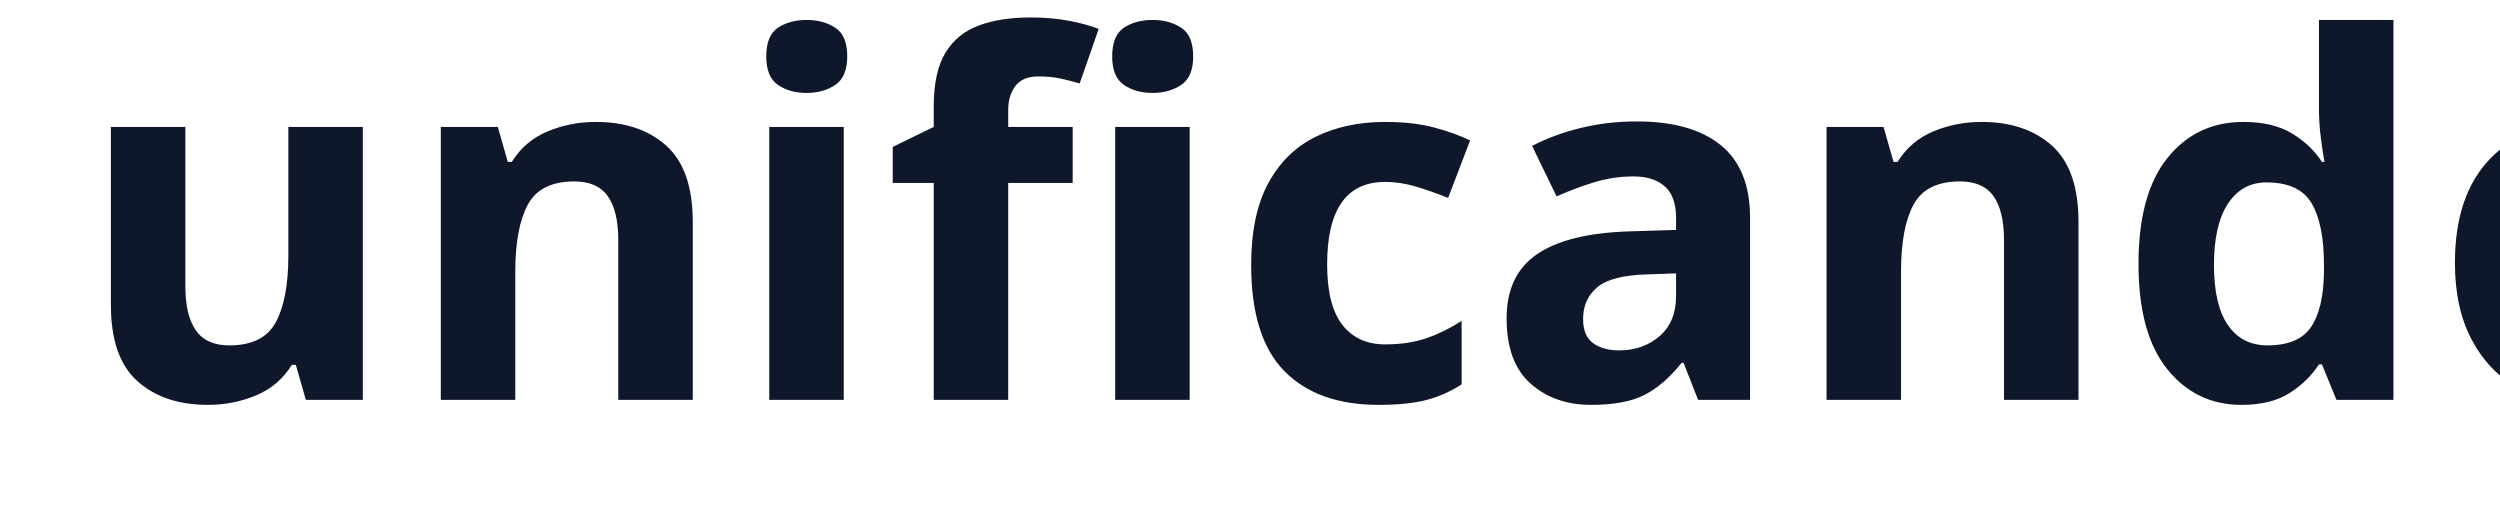
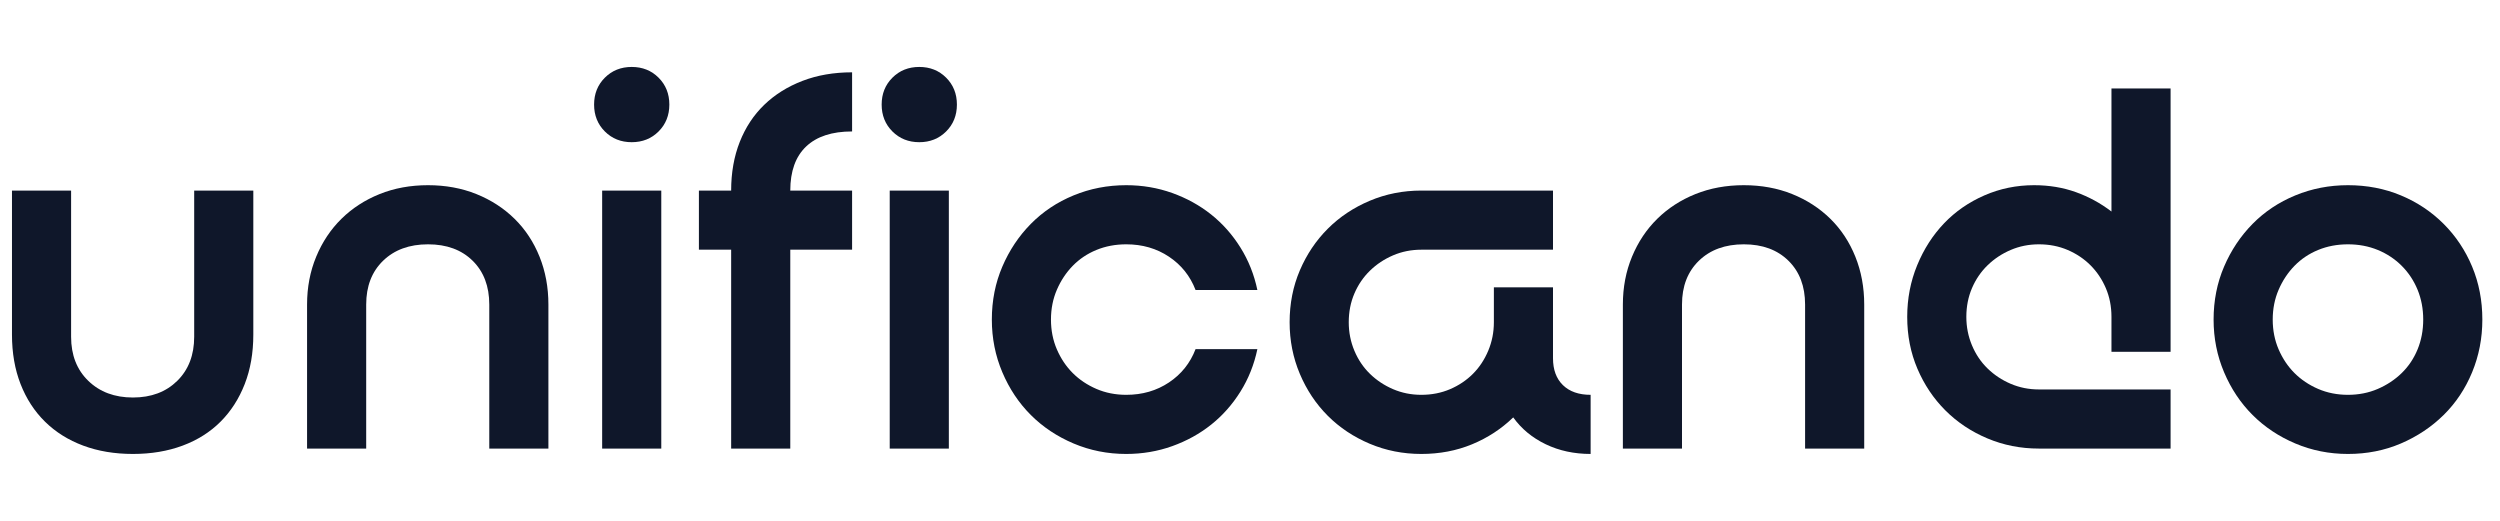
- <svg xmlns="http://www.w3.org/2000/svg" width="100%" height="100%" viewBox="0 0 10242 2134" version="1.1" xml:space="preserve" style="fill-rule:evenodd;clip-rule:evenodd;stroke-linejoin:round;stroke-miterlimit:2;">
+ <svg xmlns="http://www.w3.org/2000/svg" width="100%" height="100%" viewBox="0 0 42675 8892" version="1.1" xml:space="preserve" style="fill-rule:evenodd;clip-rule:evenodd;stroke-linejoin:round;stroke-miterlimit:2;">
  <g>
-     <g transform="matrix(1,0,0,1,40.65927,-650.963)">
-       <g transform="matrix(2048,0,0,2048,9836.448,2289.16)">
-             </g>
-       <text x="260px" y="2289.16px" style="font-family:'SurgenaPersonaluseonly-SemBd', 'Surgena Personal use only';font-weight:600;font-size:2048px;fill:rgb(15,23,42);">unificando</text>
+     <g>
+       <g>
+         <path d="M2268.833,6785.508c311.957,0 564.275,-94.81 756.954,-284.431c192.679,-189.621 289.019,-440.409 289.019,-752.366l0,-2495.653l1009.272,0l0,2458.952c-0,311.957 -48.934,593.329 -146.803,844.118c-97.869,250.789 -235.497,464.877 -412.884,642.264c-177.387,177.387 -393.004,313.486 -646.851,408.296c-253.847,94.81 -536.749,142.216 -848.706,142.216c-311.957,0 -594.859,-47.405 -848.706,-142.216c-253.847,-94.81 -470.993,-230.909 -651.439,-408.296c-180.446,-177.387 -319.603,-391.475 -417.471,-642.264c-97.869,-250.789 -146.803,-532.161 -146.803,-844.118l0,-2458.952l1009.272,0l0,2495.653c0,311.957 97.869,562.745 293.606,752.366c195.738,189.621 449.585,284.431 761.541,284.431Z" style="fill:#0f172a;" />
+         <path d="M7306.015,4170.577c-318.073,-0 -573.45,93.281 -766.129,279.843c-192.679,186.562 -289.019,435.822 -289.019,747.778l0,2458.952l-1009.272,0l0,-2458.952c0,-293.606 51.993,-565.804 155.978,-816.592c103.986,-250.789 247.73,-466.406 431.234,-646.851c183.504,-180.446 400.65,-321.132 651.439,-422.059c250.789,-100.927 526.045,-151.391 825.768,-151.391c299.723,0 574.979,50.464 825.768,151.391c250.789,100.927 467.935,241.613 651.439,422.059c183.504,180.446 325.719,396.063 426.647,646.851c100.927,250.789 151.391,522.986 151.391,816.592l0,2458.952l-1009.272,0l0,-2458.952c0,-311.957 -94.81,-561.216 -284.431,-747.778c-189.621,-186.562 -443.468,-279.843 -761.541,-279.843Z" style="fill:#0f172a;" />
+         <path d="M10783.414,1142.763c183.504,0 336.424,61.168 458.76,183.504c122.336,122.336 183.504,275.256 183.504,458.76c0,183.504 -61.168,336.424 -183.504,458.76c-122.336,122.336 -275.256,183.504 -458.76,183.504c-183.504,0 -336.424,-61.168 -458.76,-183.504c-122.336,-122.336 -183.504,-275.256 -183.504,-458.76c0,-183.504 61.168,-336.424 183.504,-458.76c122.336,-122.336 275.256,-183.504 458.76,-183.504Zm-504.636,2110.295l1009.272,0l0,4404.094l-1009.272,0l0,-4404.094Z" style="fill:#0f172a;" />
+         <path d="M14545.245,2243.786c-342.541,0 -604.034,85.635 -784.479,256.905c-180.446,171.27 -270.668,422.059 -270.668,752.366l1055.148,0l0,1009.272l-1055.148,0l0,3394.822l-1009.272,0l0,-3394.822l-550.512,0l0,-1009.272l550.512,0c0,-305.84 48.934,-582.625 146.803,-830.355c97.869,-247.73 237.026,-458.76 417.471,-633.089c180.446,-174.329 397.592,-310.427 651.439,-408.296c253.847,-97.869 536.749,-146.803 848.706,-146.803l0,1009.272Z" style="fill:#0f172a;" />
+         <path d="M15692.144,1142.763c183.504,0 336.424,61.168 458.76,183.504c122.336,122.336 183.504,275.256 183.504,458.76c0,183.504 -61.168,336.424 -183.504,458.76c-122.336,122.336 -275.256,183.504 -458.76,183.504c-183.504,0 -336.424,-61.168 -458.76,-183.504c-122.336,-122.336 -183.504,-275.256 -183.504,-458.76c0,-183.504 61.168,-336.424 183.504,-458.76c122.336,-122.336 275.256,-183.504 458.76,-183.504Zm-504.636,2110.295l1009.272,0l0,4404.094l-1009.272,0l0,-4404.094Z" style="fill:#0f172a;" />
+         <path d="M19224.595,4170.577c-183.504,-0 -353.245,32.113 -509.223,96.34c-155.978,64.226 -290.548,154.449 -403.709,270.668c-113.161,116.219 -203.384,252.318 -270.668,408.296c-67.285,155.978 -100.927,325.719 -100.927,509.223c0,183.504 33.642,353.245 100.927,509.223c67.285,155.978 157.508,290.548 270.668,403.709c113.161,113.161 247.73,203.384 403.709,270.668c155.978,67.285 325.719,100.927 509.223,100.927c275.256,0 518.399,-70.343 729.428,-211.03c211.03,-140.686 362.42,-330.307 454.172,-568.862l1055.148,0c-55.051,263.022 -151.391,504.636 -289.019,724.84c-137.628,220.205 -304.311,408.296 -500.048,564.275c-195.738,155.978 -417.471,278.314 -665.202,367.008c-247.73,88.694 -509.223,133.04 -784.479,133.04c-318.073,0 -617.797,-59.639 -899.169,-178.916c-281.373,-119.278 -524.515,-281.373 -729.428,-486.285c-204.913,-204.913 -367.008,-448.055 -486.285,-729.428c-119.278,-281.373 -178.916,-581.096 -178.916,-899.169c0,-324.19 59.639,-625.443 178.916,-903.757c119.278,-278.314 281.373,-521.457 486.285,-729.428c204.913,-207.971 448.055,-370.066 729.428,-486.285c281.373,-116.219 581.096,-174.329 899.169,-174.329c275.256,0 536.749,44.347 784.479,133.04c247.73,88.694 469.464,211.03 665.202,367.008c195.738,155.978 362.42,344.07 500.048,564.275c137.628,220.205 233.967,461.818 289.019,724.84l-1055.148,0c-91.752,-238.555 -243.143,-428.176 -454.172,-568.862c-211.03,-140.686 -454.172,-211.03 -729.428,-211.03Z" style="fill:#0f172a;" />
+         <path d="M25500.429,5500.981l0,-596.388l1009.272,0l0,1211.126c0,195.738 56.58,348.657 169.741,458.76c113.161,110.102 270.668,165.154 472.523,165.154l0,1009.272c-281.373,0 -536.749,-55.051 -766.129,-165.154c-229.38,-110.102 -414.413,-263.022 -555.099,-458.76c-201.854,195.738 -435.822,348.657 -701.902,458.76c-266.081,110.102 -555.099,165.154 -867.056,165.154c-311.957,0 -605.563,-58.11 -880.819,-174.329c-275.256,-116.219 -513.811,-275.256 -715.665,-477.11c-201.854,-201.854 -360.891,-440.409 -477.11,-715.665c-116.219,-275.256 -174.329,-568.862 -174.329,-880.819c0,-318.073 58.11,-613.209 174.329,-885.406c116.219,-272.197 275.256,-509.223 477.11,-711.078c201.854,-201.854 440.409,-360.891 715.665,-477.11c275.256,-116.219 568.862,-174.329 880.819,-174.329l2247.923,0l0,1009.272l-2247.923,0c-171.27,0 -331.836,32.113 -481.698,96.34c-149.862,64.226 -281.373,151.391 -394.533,261.493c-113.161,110.102 -201.854,240.084 -266.081,389.946c-64.226,149.862 -96.34,313.486 -96.34,490.873c0,171.27 32.113,333.365 96.34,486.285c64.226,152.92 152.92,284.431 266.081,394.533c113.161,110.102 244.672,197.267 394.533,261.493c149.862,64.226 310.427,96.34 481.698,96.34c177.387,0 341.011,-32.113 490.873,-96.34c149.862,-64.226 279.843,-151.391 389.946,-261.493c110.102,-110.102 197.267,-241.613 261.493,-394.533c64.226,-152.92 96.34,-315.015 96.34,-486.285Z" style="fill:#0f172a;" />
+         <path d="M29766.895,4170.577c-318.073,-0 -573.45,93.281 -766.129,279.843c-192.679,186.562 -289.019,435.822 -289.019,747.778l0,2458.952l-1009.272,0l0,-2458.952c0,-293.606 51.993,-565.804 155.978,-816.592c103.986,-250.789 247.73,-466.406 431.234,-646.851c183.504,-180.446 400.65,-321.132 651.439,-422.059c250.789,-100.927 526.045,-151.391 825.768,-151.391c299.723,0 574.979,50.464 825.768,151.391c250.789,100.927 467.935,241.613 651.439,422.059c183.504,180.446 325.719,396.063 426.647,646.851c100.927,250.789 151.391,522.986 151.391,816.592l0,2458.952l-1009.272,0l0,-2458.952c0,-311.957 -94.81,-561.216 -284.431,-747.778c-189.621,-186.562 -443.468,-279.843 -761.541,-279.843Z" style="fill:#0f172a;" />
+         <path d="M36042.729,1509.771l1009.272,0l0,4495.846l-1009.272,0l0,-596.388c0,-177.387 -32.113,-341.011 -96.34,-490.873c-64.226,-149.862 -151.391,-279.843 -261.493,-389.946c-110.102,-110.102 -240.084,-197.267 -389.946,-261.493c-149.862,-64.226 -313.486,-96.34 -490.873,-96.34c-171.27,-0 -331.836,32.113 -481.698,96.34c-149.862,64.226 -281.373,151.391 -394.533,261.493c-113.161,110.102 -201.854,240.084 -266.081,389.946c-64.226,149.862 -96.34,313.486 -96.34,490.873c0,171.27 32.113,333.365 96.34,486.285c64.226,152.92 152.92,284.431 266.081,394.533c113.161,110.102 244.672,197.267 394.533,261.493c149.862,64.226 310.427,96.34 481.698,96.34l2247.923,0l0,1009.272l-2247.923,0c-311.957,0 -605.563,-58.11 -880.819,-174.329c-275.256,-116.219 -513.811,-275.256 -715.665,-477.11c-201.854,-201.854 -360.891,-438.88 -477.11,-711.078c-116.219,-272.197 -174.329,-567.333 -174.329,-885.406c0,-311.957 56.58,-605.563 169.741,-880.819c113.161,-275.256 266.081,-513.811 458.76,-715.665c192.679,-201.854 422.059,-360.891 688.14,-477.11c266.081,-116.219 548.983,-174.329 848.706,-174.329c256.905,0 495.461,39.759 715.665,119.278c220.205,79.518 422.059,189.621 605.563,330.307l0,-2101.12Z" style="fill:#0f172a;" />
+         <path d="M37786.016,5455.105c0,-324.19 59.639,-625.443 178.916,-903.757c119.278,-278.314 281.373,-521.457 486.285,-729.428c204.913,-207.971 448.055,-370.066 729.428,-486.285c281.373,-116.219 581.096,-174.329 899.169,-174.329c324.19,0 625.443,58.11 903.757,174.329c278.314,116.219 521.457,278.314 729.428,486.285c207.971,207.971 370.066,451.114 486.285,729.428c116.219,278.314 174.329,579.567 174.329,903.757c0,318.073 -58.11,617.797 -174.329,899.169c-116.219,281.373 -278.314,524.515 -486.285,729.428c-207.971,204.913 -451.114,367.008 -729.428,486.285c-278.314,119.278 -579.567,178.916 -903.757,178.916c-318.073,0 -617.797,-59.639 -899.169,-178.916c-281.373,-119.278 -524.515,-281.373 -729.428,-486.285c-204.913,-204.913 -367.008,-448.055 -486.285,-729.428c-119.278,-281.373 -178.916,-581.096 -178.916,-899.169Zm1009.272,0c0,183.504 33.642,353.245 100.927,509.223c67.285,155.978 157.508,290.548 270.668,403.709c113.161,113.161 247.73,203.384 403.709,270.668c155.978,67.285 325.719,100.927 509.223,100.927c183.504,0 353.245,-33.642 509.223,-100.927c155.978,-67.285 292.077,-157.508 408.296,-270.668c116.219,-113.161 206.442,-247.73 270.668,-403.709c64.226,-155.978 96.34,-325.719 96.34,-509.223c0,-183.504 -32.113,-353.245 -96.34,-509.223c-64.226,-155.978 -154.449,-292.077 -270.668,-408.296c-116.219,-116.219 -252.318,-206.442 -408.296,-270.668c-155.978,-64.226 -325.719,-96.34 -509.223,-96.34c-183.504,-0 -353.245,32.113 -509.223,96.34c-155.978,64.226 -290.548,154.449 -403.709,270.668c-113.161,116.219 -203.384,252.318 -270.668,408.296c-67.285,155.978 -100.927,325.719 -100.927,509.223Z" style="fill:#0f172a;" />
+       </g>
    </g>
  </g>
</svg>
